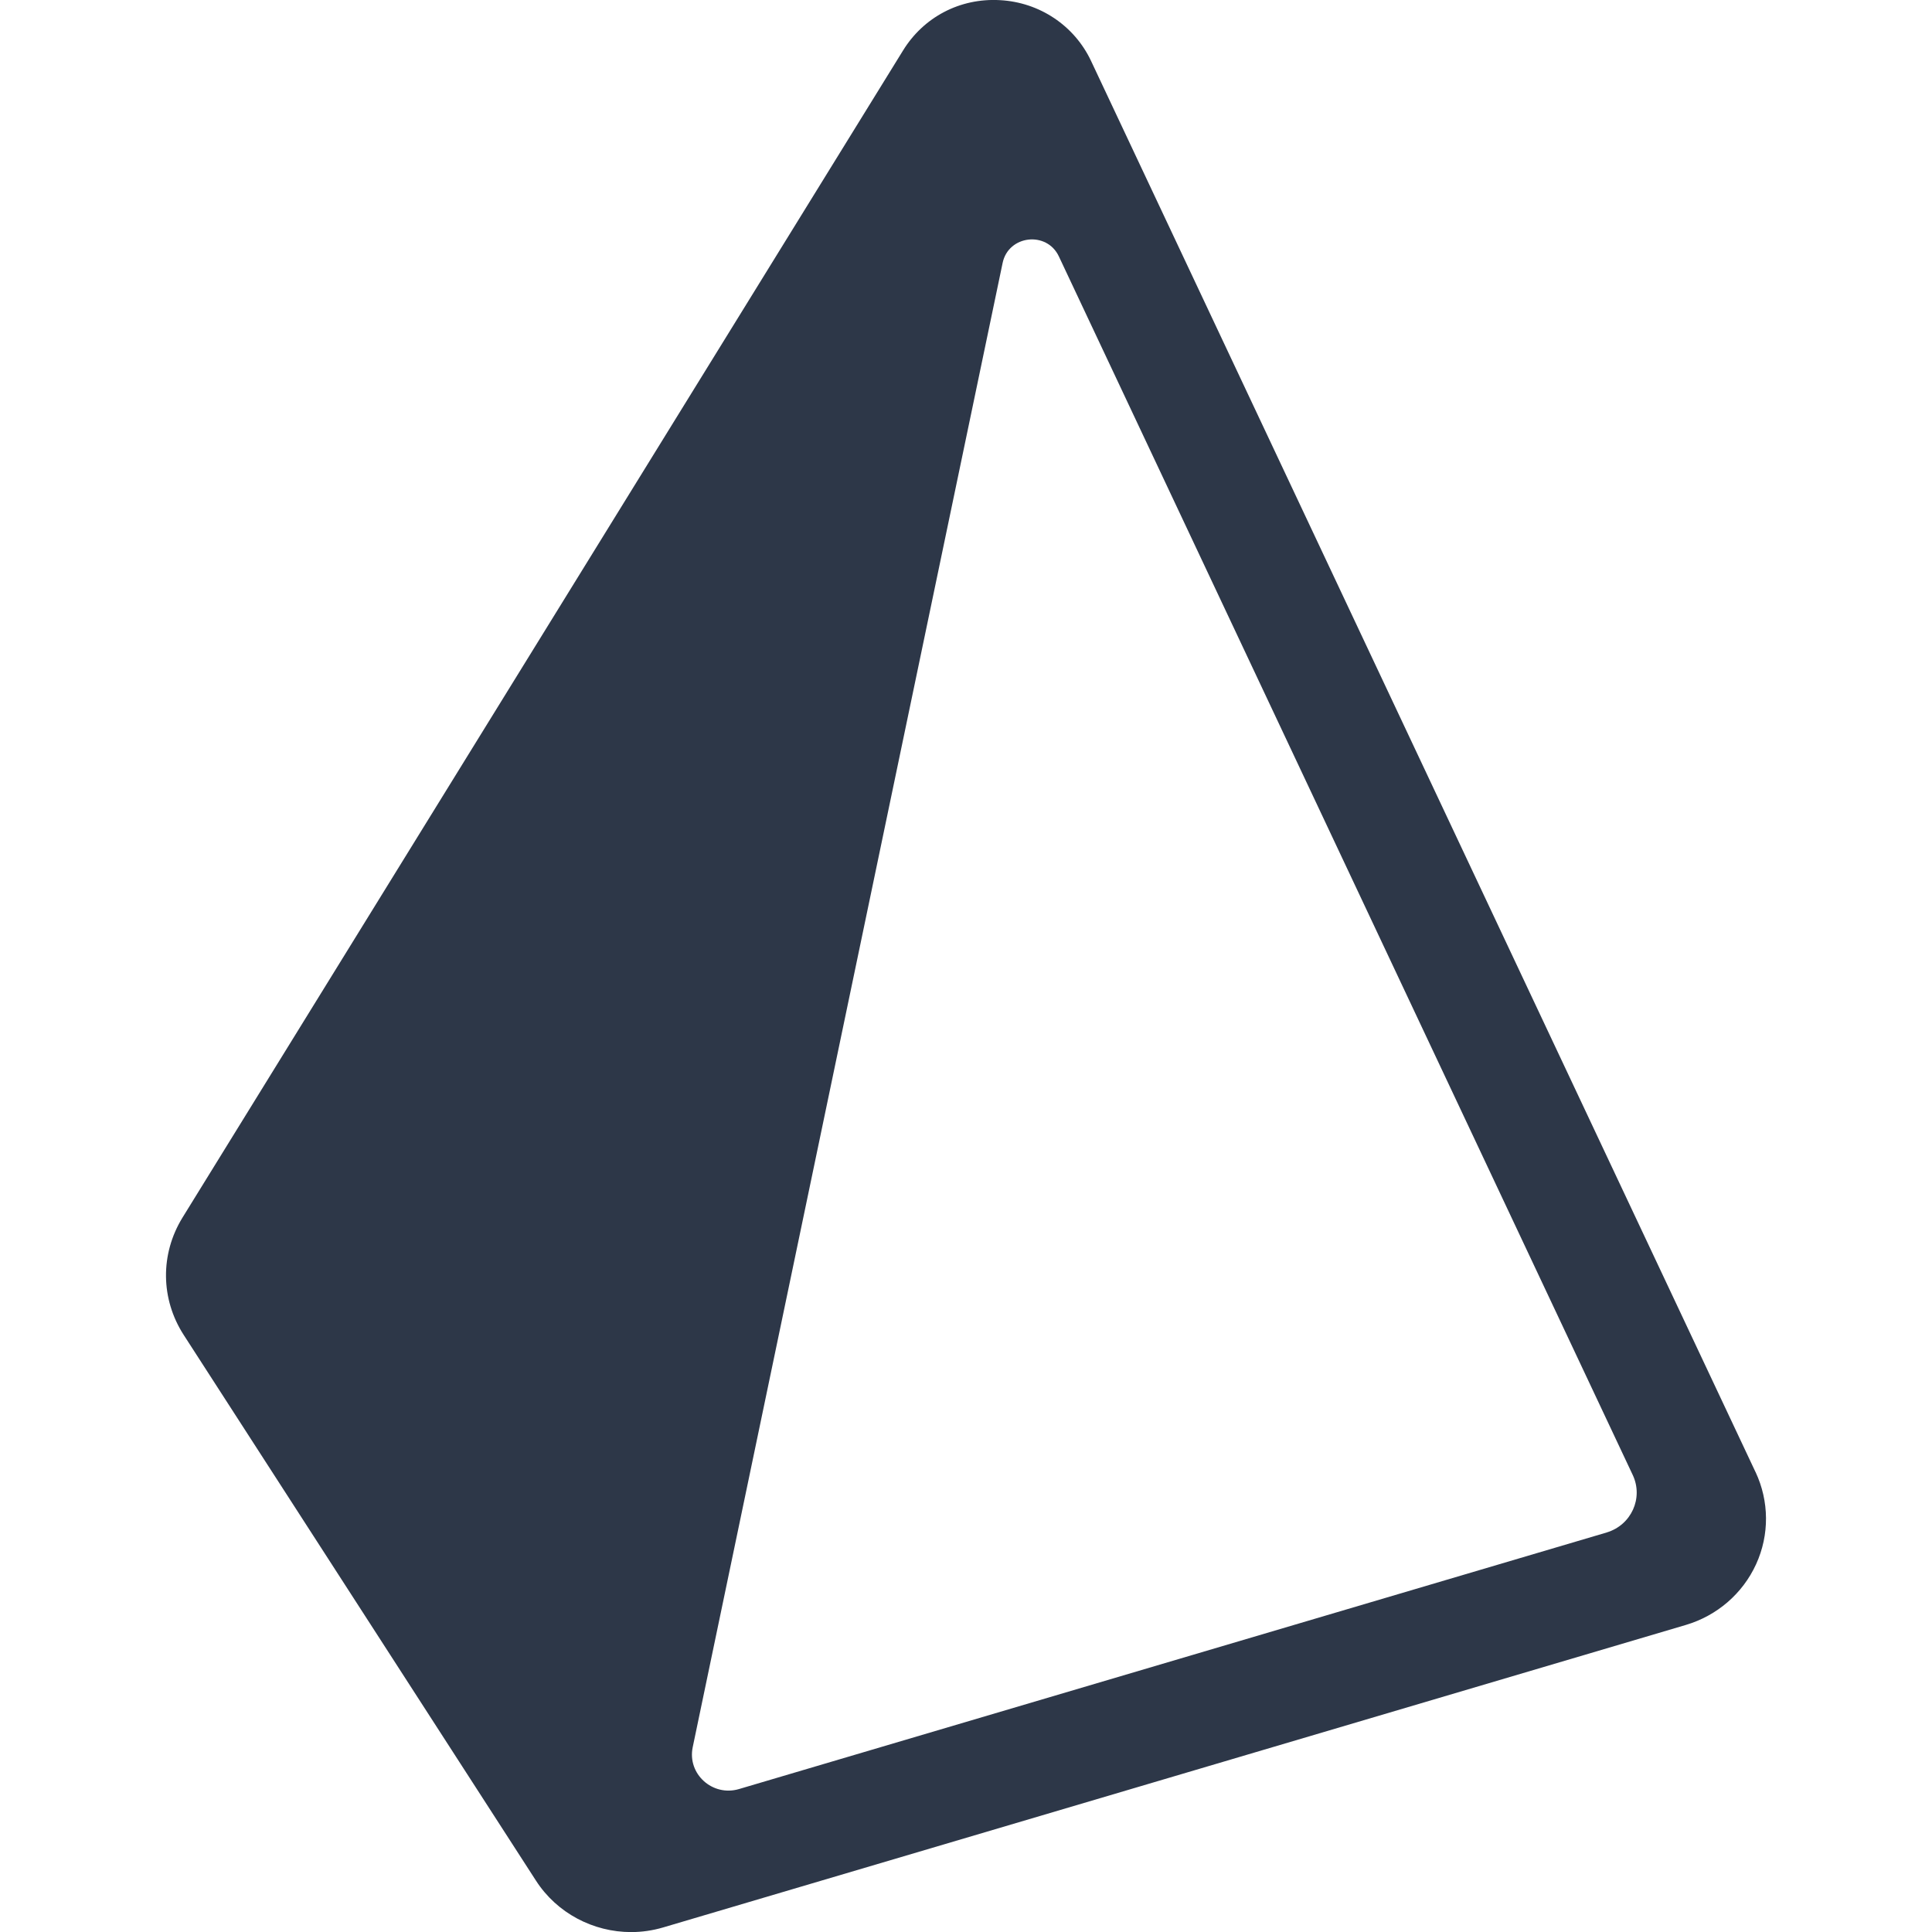
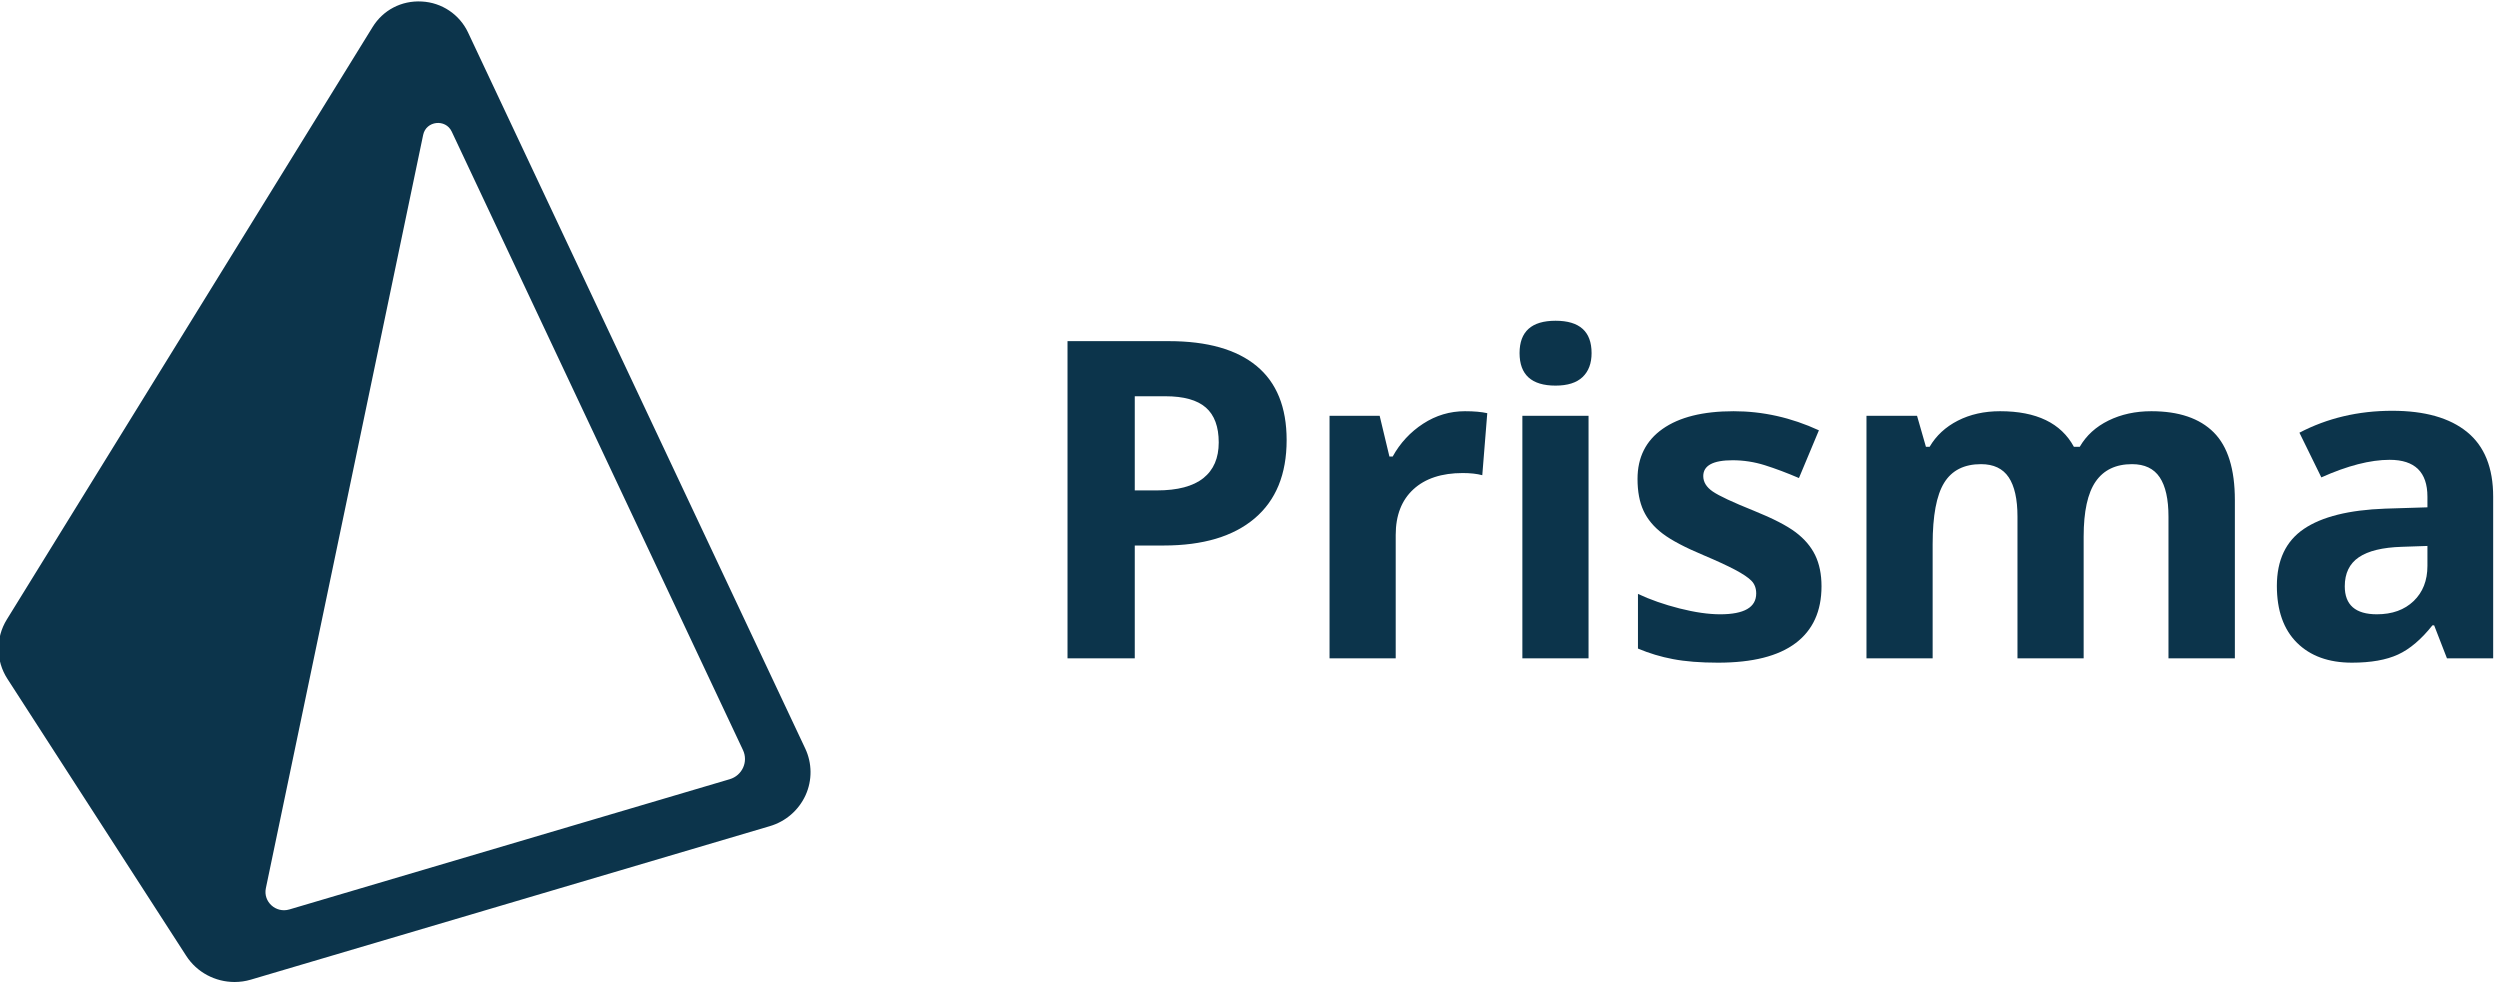
- <svg xmlns="http://www.w3.org/2000/svg" fill="#2D3748" role="img" viewBox="0 0 24 24">
-   <path d="M21.807 18.285L13.553.756c-.207-.438-.639-.727-1.129-.754-.502-.029-.952.213-1.206.625L2.266 15.127c-.277.452-.272 1.009.016 1.456l4.376 6.779c.261.405.713.639 1.182.639.133 0 .267-.019.399-.058l12.702-3.757c.389-.115.707-.39.874-.755s.163-.783-.007-1.145zm-1.848.752L9.181 22.224c-.329.098-.645-.187-.576-.519l3.85-18.439c.072-.345.549-.4.699-.08l7.129 15.138c.134.286-.019.622-.325.713z" />
+ <svg xmlns="http://www.w3.org/2000/svg" fill="none" height="982" viewBox="1.372 -.185 324.553 128.185" width="2500">
+   <g fill="#0c344b">
+     <path d="m199.202 85.75h8.638v-31.662h-8.638zm-.367-39.847c0-2.813 1.567-4.219 4.701-4.219 3.133 0 4.701 1.406 4.701 4.219 0 1.341-.392 2.384-1.175 3.13-.784.746-1.959 1.118-3.526 1.118-3.134 0-4.701-1.416-4.701-4.248z" />
+     <path clip-rule="evenodd" d="m164.253 67.483c2.786-2.36 4.178-5.767 4.178-10.223 0-4.286-1.307-7.51-3.922-9.672-2.615-2.16-6.433-3.242-11.456-3.242h-13.225v41.404h8.779v-14.727h3.767c5.135 0 9.095-1.179 11.879-3.54zm-12.757-3.653h-2.889v-12.29h3.993c2.398 0 4.158.49 5.282 1.472 1.123.982 1.685 2.502 1.685 4.56 0 2.038-.67 3.591-2.011 4.658s-3.36 1.6-6.06 1.6z" fill-rule="evenodd" />
+     <path d="m194.62 53.748c-.774-.17-1.746-.255-2.917-.255-1.964 0-3.781.543-5.451 1.628a11.908 11.908 0 0 0 -3.98 4.291h-.424l-1.275-5.324h-6.542v31.662h8.638v-16.114c0-2.549.769-4.532 2.307-5.948 1.54-1.416 3.687-2.124 6.444-2.124 1.001 0 1.85.095 2.549.283zm40.245 30.02c2.257-1.7 3.385-4.172 3.385-7.42 0-1.567-.273-2.917-.821-4.05-.547-1.133-1.398-2.133-2.549-3.002-1.151-.868-2.964-1.802-5.438-2.803-2.775-1.114-4.573-1.955-5.394-2.521s-1.233-1.236-1.233-2.011c0-1.378 1.275-2.067 3.824-2.067 1.434 0 2.841.217 4.219.65 1.378.436 2.861.992 4.447 1.672l2.605-6.23c-3.606-1.661-7.316-2.492-11.13-2.492-4.003 0-7.093.769-9.273 2.308-2.183 1.539-3.273 3.714-3.273 6.527 0 1.643.26 3.026.78 4.149.518 1.124 1.349 2.12 2.493 2.988 1.14.869 2.931 1.813 5.365 2.832 1.699.718 3.059 1.345 4.079 1.883 1.019.539 1.737 1.02 2.153 1.445.415.425.622.977.622 1.657 0 1.812-1.567 2.718-4.702 2.718-1.529 0-3.299-.255-5.309-.764-2.012-.51-3.819-1.142-5.424-1.898v7.137a22.275 22.275 0 0 0 4.56 1.373c1.624.312 3.587.468 5.891.468 4.492 0 7.867-.85 10.123-2.55zm37.604 1.982h-8.638v-18.493c0-2.284-.383-3.998-1.146-5.14-.766-1.142-1.969-1.714-3.612-1.714-2.208 0-3.813.812-4.814 2.436s-1.501 4.295-1.501 8.015v14.896h-8.638v-31.662h6.599l1.161 4.05h.482c.849-1.454 2.077-2.592 3.681-3.413 1.605-.821 3.446-1.232 5.523-1.232 4.739 0 7.948 1.549 9.629 4.645h.764c.85-1.473 2.101-2.615 3.753-3.427s3.516-1.218 5.593-1.218c3.587 0 6.302.921 8.142 2.761 1.841 1.841 2.761 4.791 2.761 8.85v20.646h-8.666v-18.493c0-2.284-.383-3.998-1.146-5.14-.766-1.142-1.969-1.714-3.612-1.714-2.114 0-3.695.756-4.744 2.266-1.047 1.511-1.571 3.908-1.571 7.193z" />
+     <path clip-rule="evenodd" d="m318.222 81.445 1.671 4.305h6.032v-21.099c0-3.776-1.133-6.589-3.398-8.439-2.266-1.85-5.523-2.776-9.771-2.776-4.436 0-8.477.954-12.121 2.861l2.86 5.834c3.417-1.53 6.391-2.294 8.921-2.294 3.285 0 4.928 1.605 4.928 4.814v1.388l-5.494.17c-4.739.17-8.283 1.053-10.635 2.648-2.35 1.596-3.525 4.074-3.525 7.434 0 3.21.873 5.683 2.619 7.42 1.747 1.737 4.139 2.605 7.18 2.605 2.473 0 4.479-.354 6.017-1.062 1.539-.708 3.035-1.977 4.489-3.809zm-4.22-10.252 3.342-.113v2.605c0 1.908-.6 3.437-1.799 4.588-1.198 1.152-2.799 1.728-4.8 1.728-2.794 0-4.191-1.218-4.191-3.653 0-1.7.613-2.964 1.841-3.795 1.227-.83 3.096-1.284 5.607-1.36zm-218.269 30.336-57.479 17c-1.756.52-3.439-.999-3.07-2.77l20.534-98.34c.384-1.838 2.926-2.13 3.728-.427l38.02 80.736c.717 1.523-.101 3.319-1.733 3.801zm9.857-4.01-44.022-93.482v-.002a7.062 7.062 0 0 0 -6.019-4.022c-2.679-.156-5.079 1.136-6.433 3.335l-47.744 77.33a7.233 7.233 0 0 0 .084 7.763l23.338 36.152c1.391 2.158 3.801 3.407 6.306 3.407.71 0 1.424-.1 2.126-.308l67.744-20.036a7.424 7.424 0 0 0 4.66-4.028 7.264 7.264 0 0 0 -.04-6.11z" fill-rule="evenodd" />
+   </g>
</svg>
